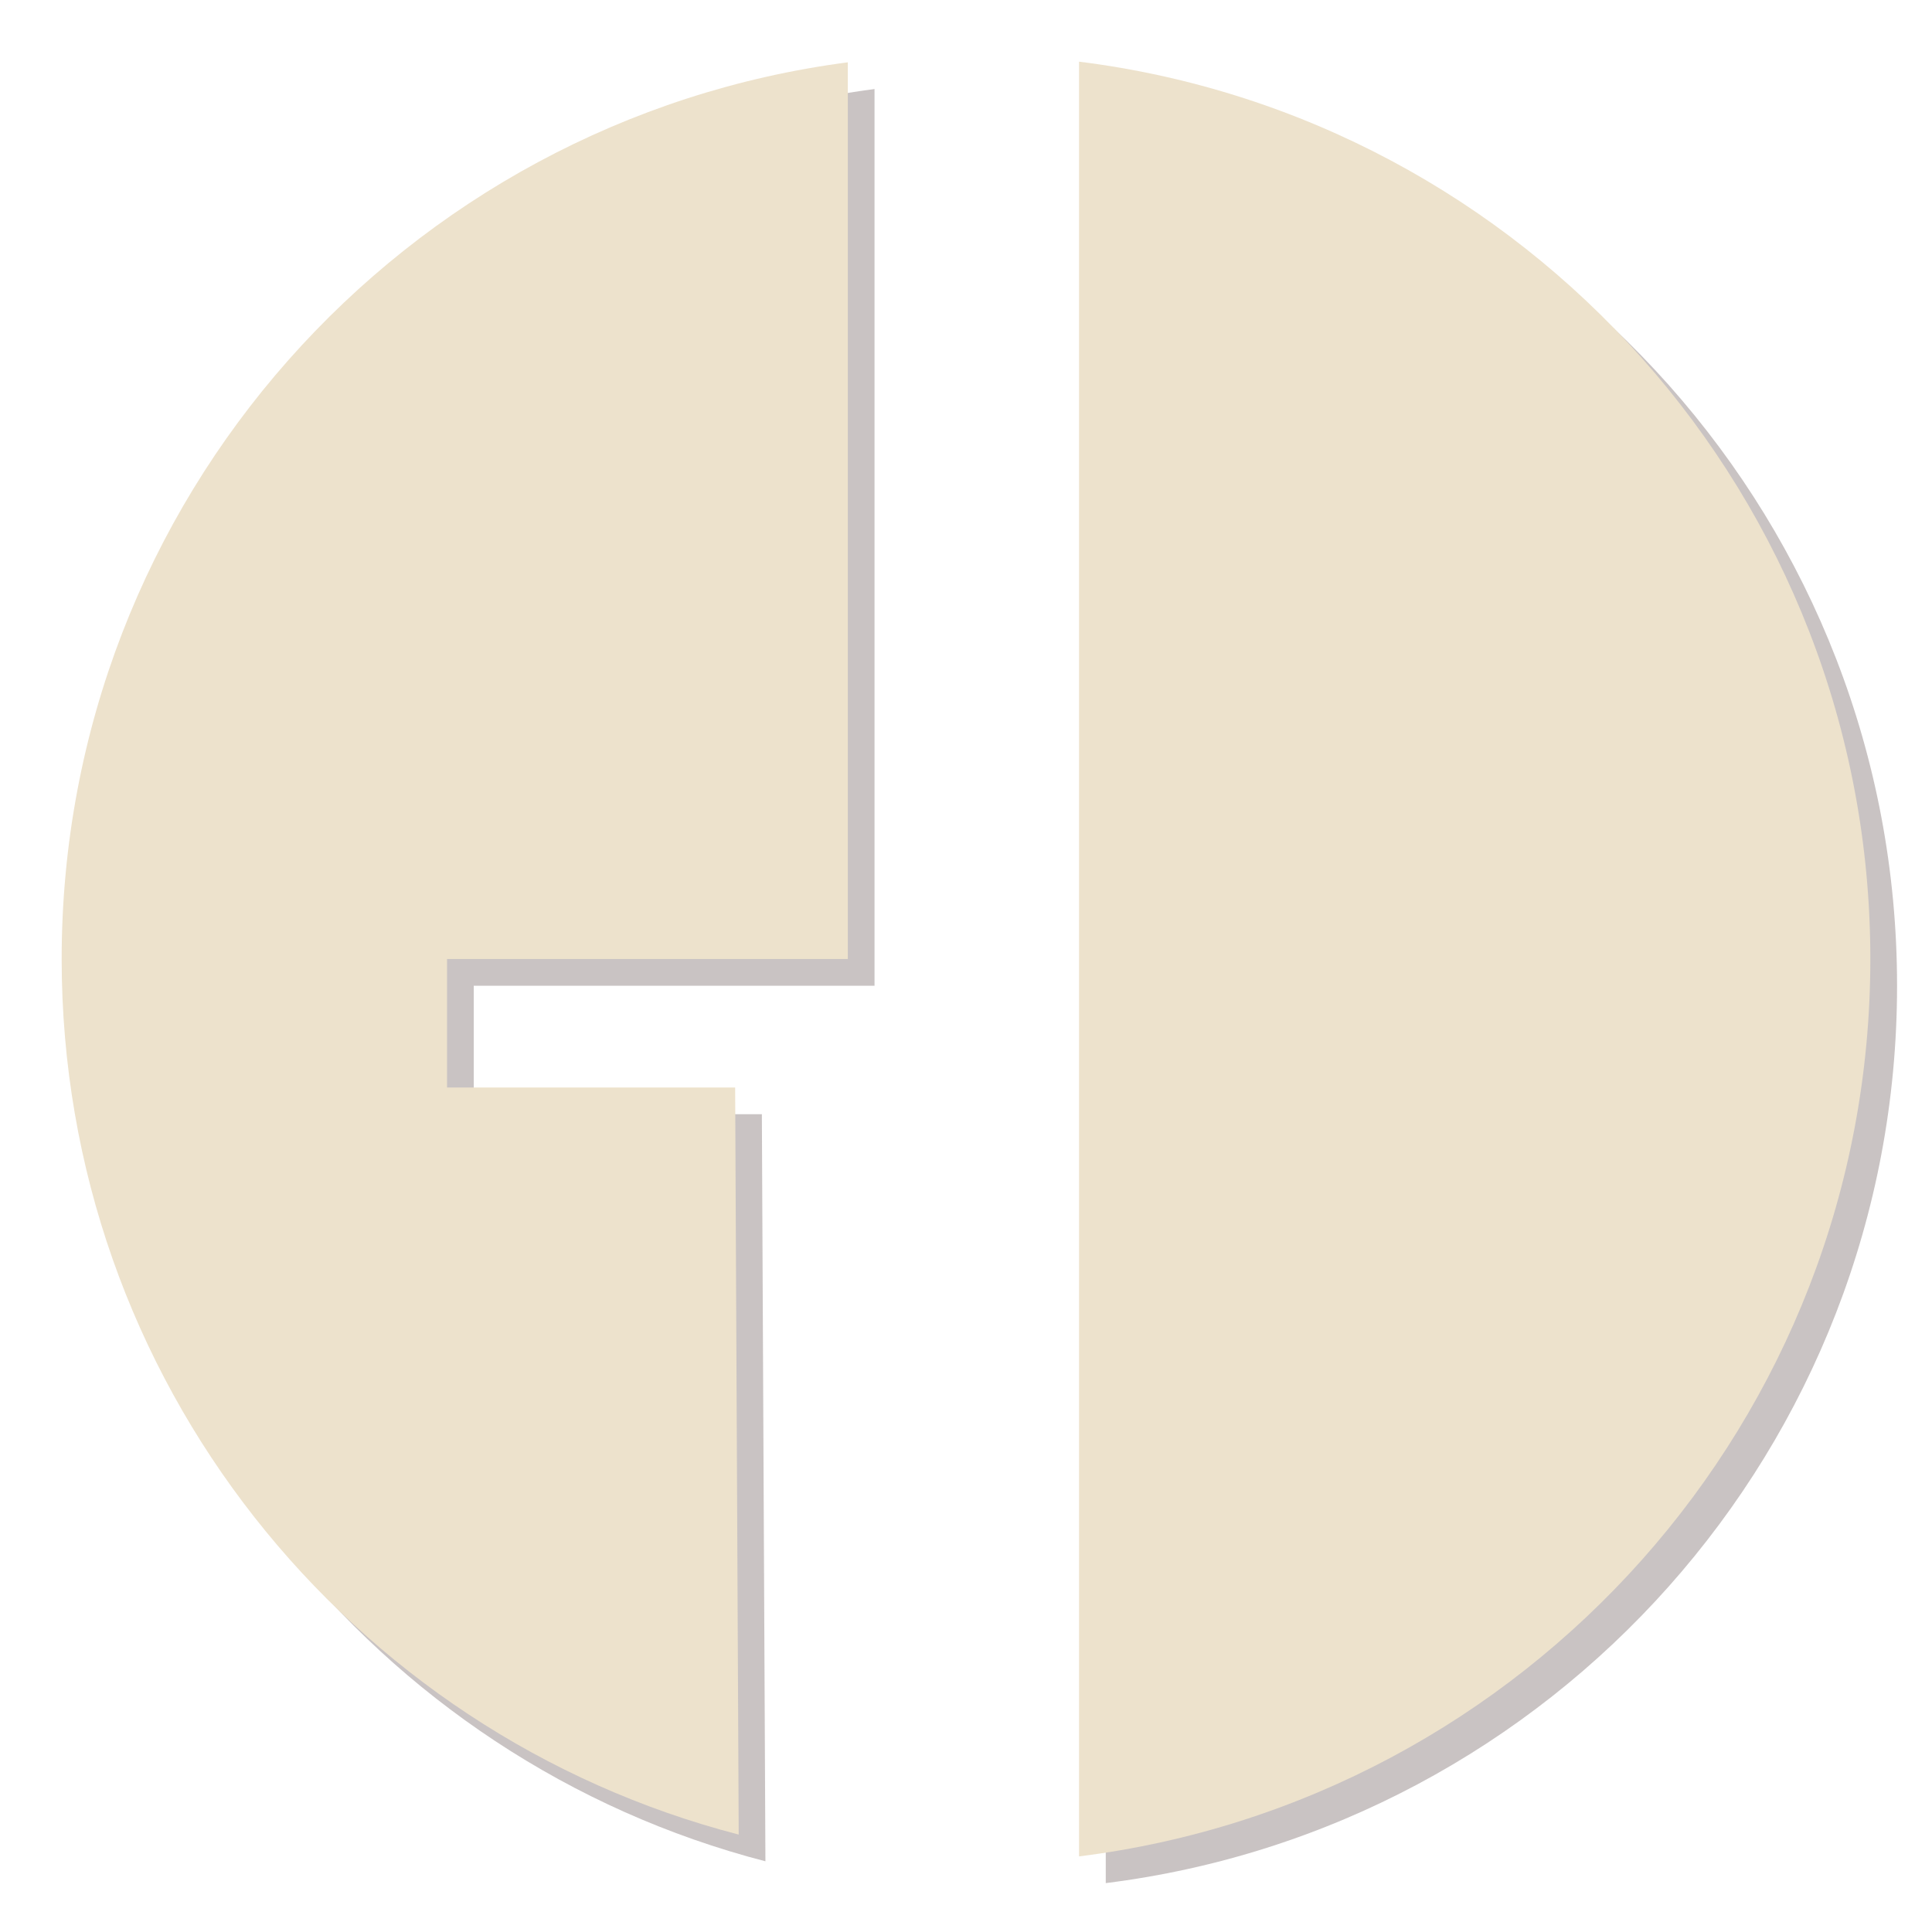
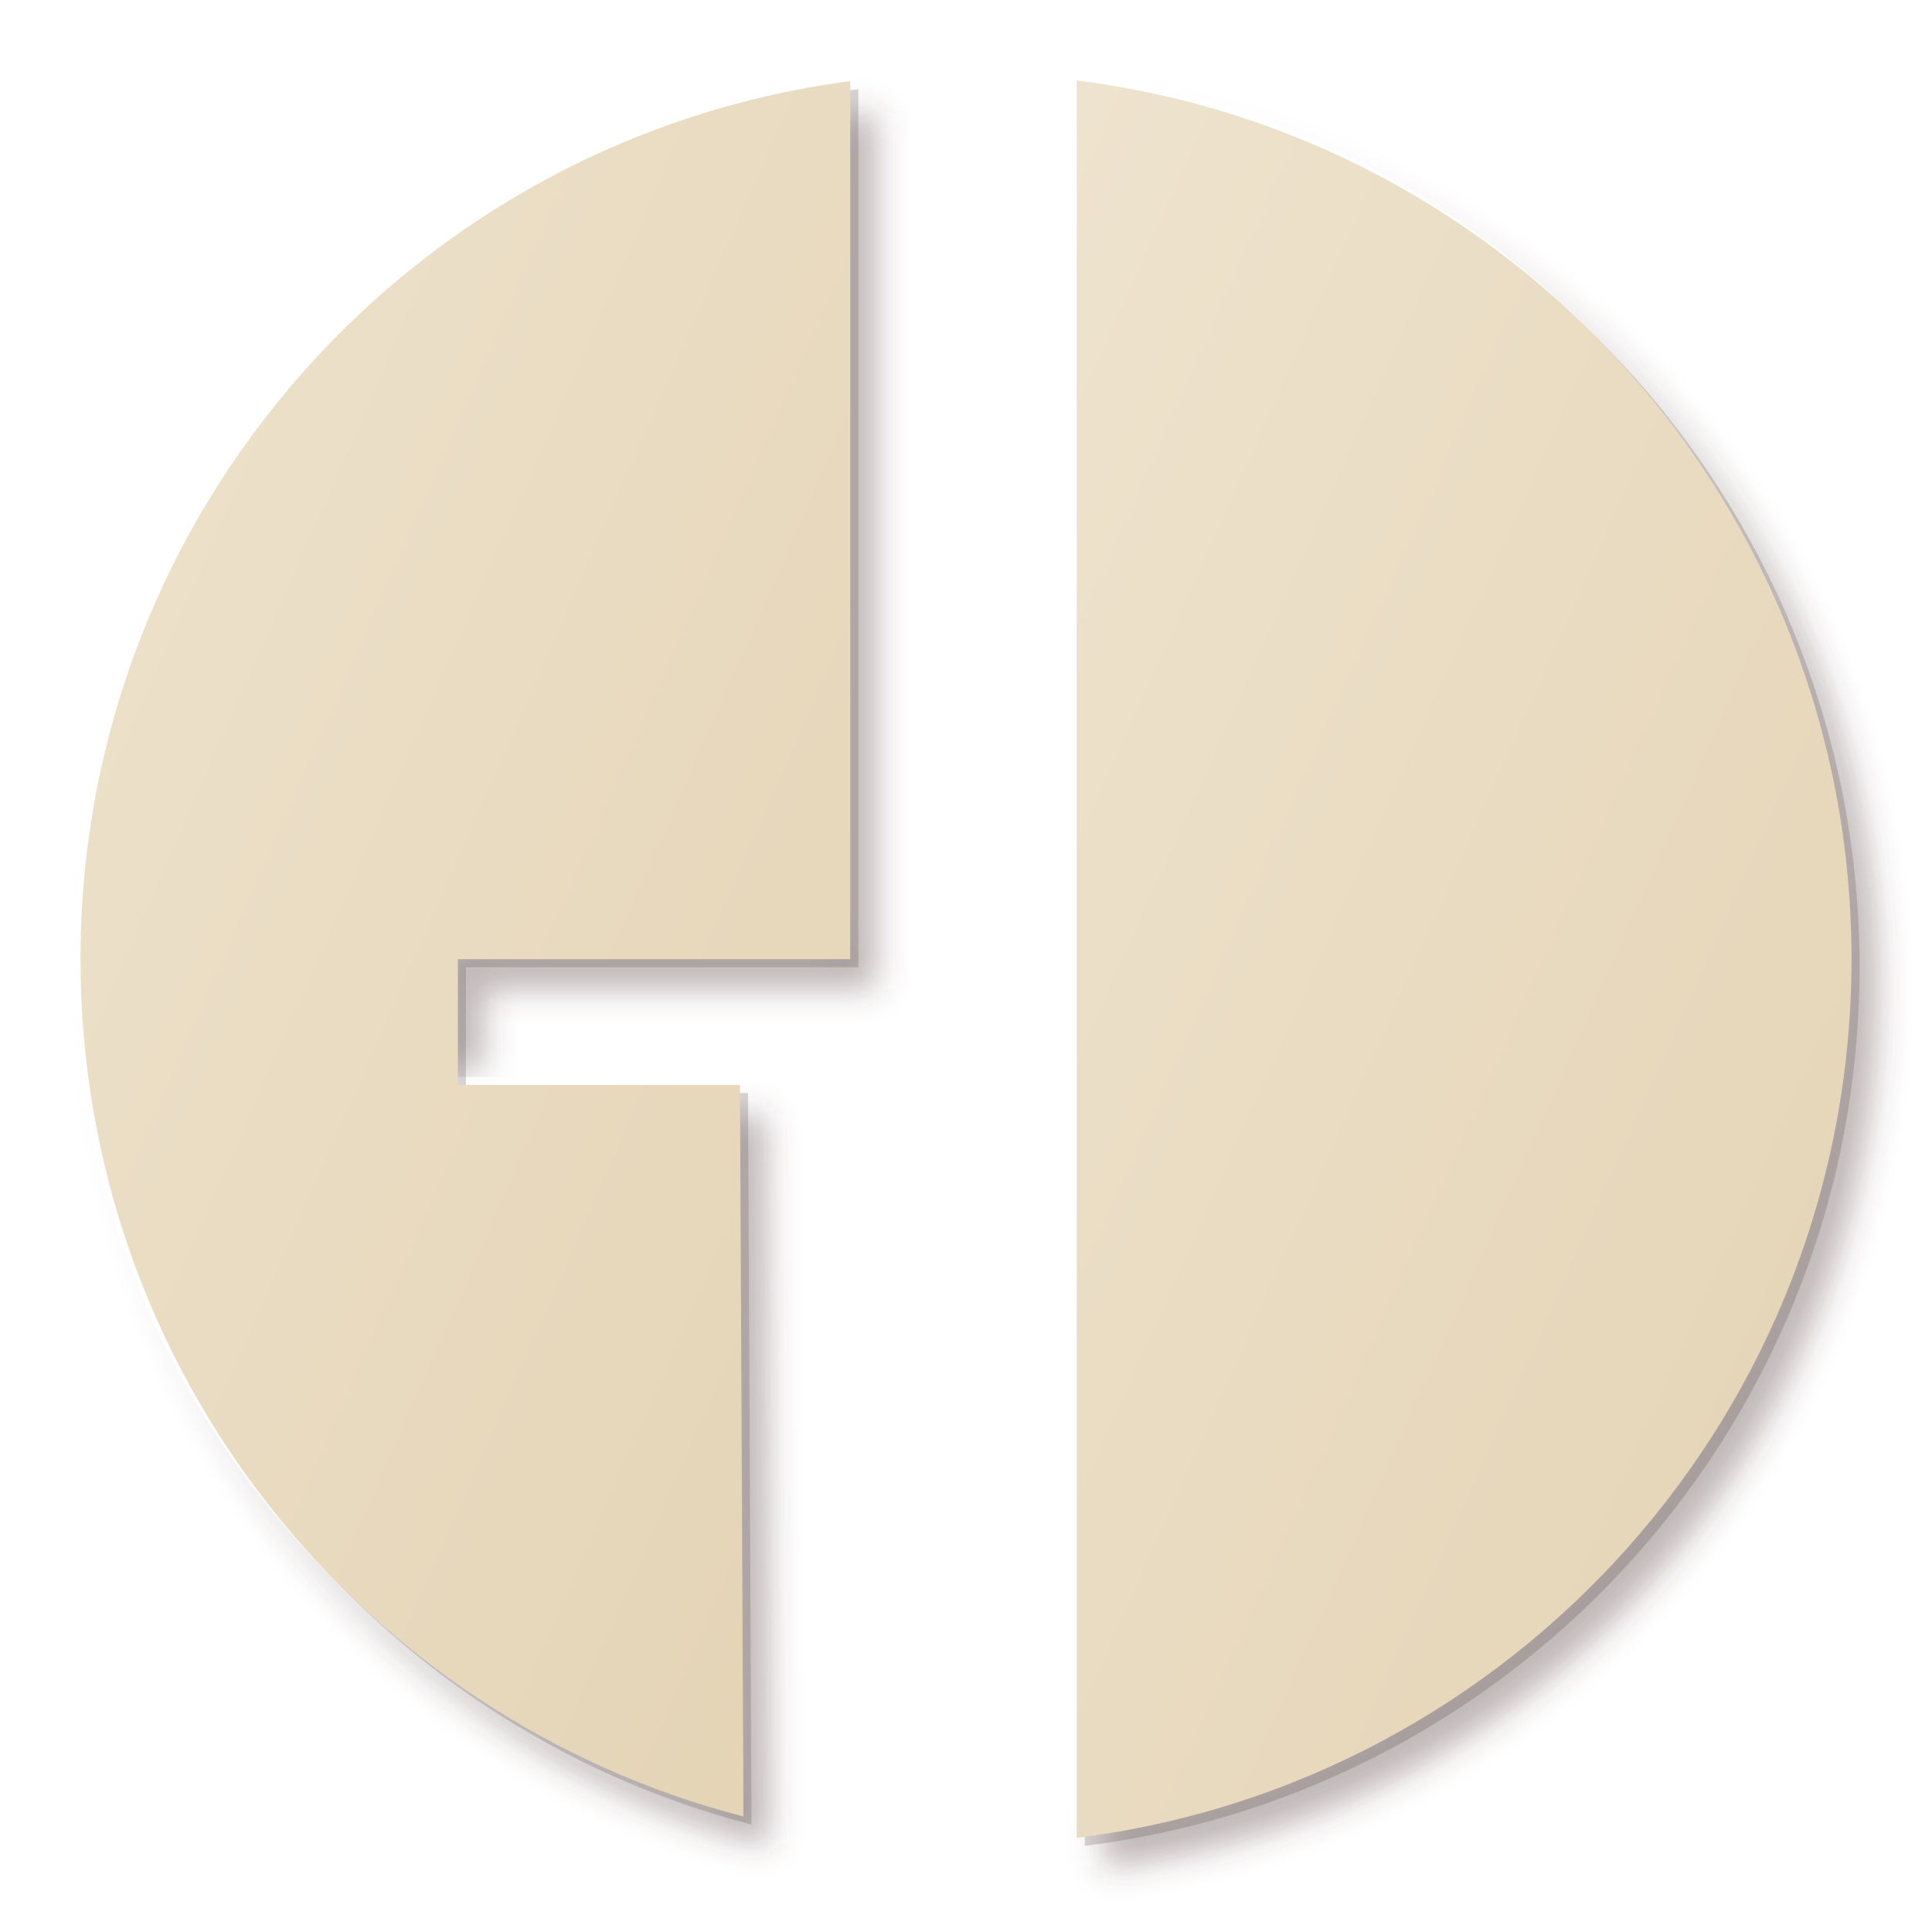
- <svg xmlns="http://www.w3.org/2000/svg" viewBox="-6 -6 188 187" role="img" aria-label="Gofio Design">
-   <g transform="translate(-2.6 -2.6)" fill="rgba(255,255,255,0.85)">
+ <svg xmlns="http://www.w3.org/2000/svg" viewBox="-8 -8 192 191" role="img" aria-label="Gofio Design">
+   <defs>
+     <filter id="b" x="-10%" y="-10%" width="120%" height="120%">
+       <feGaussianBlur stdDeviation="1.6" />
+     </filter>
+     <linearGradient id="f" x1="0" y1="0" x2="1" y2="1">
+       <stop offset="0" stop-color="#EEE3CE" />
+       <stop offset="1" stop-color="#E4D3B4" />
+     </linearGradient>
+   </defs>
+   <g transform="translate(2.6 3)" fill="rgba(85,66,66,0.38)" filter="url(#b)">
    <path d="M0 87.319C0 42.616 33.333 5.698 76.5 0.064V87.319H37.5V99.819H65.536L65.882 172.516C27.987 162.706 0 128.281 0 87.319Z" />
    <path d="M176 87.319C176 132.195 142.409 169.225 99 174.638L99 0C142.409 5.413 176 42.443 176 87.319Z" />
  </g>
-   <g transform="translate(2.6 2.6)" fill="rgba(85,66,66,0.32)">
+   <g transform="translate(-1.6 -1.6)" fill="rgba(255,255,255,0.9)" filter="url(#b)">
    <path d="M0 87.319C0 42.616 33.333 5.698 76.5 0.064V87.319H37.5V99.819H65.536L65.882 172.516C27.987 162.706 0 128.281 0 87.319Z" />
    <path d="M176 87.319C176 132.195 142.409 169.225 99 174.638L99 0C142.409 5.413 176 42.443 176 87.319Z" />
  </g>
-   <g fill="#EDE2CC">
+   <g transform="translate(-0.8 -0.8)" fill="rgba(255,255,255,0.8)">
+     <path d="M0 87.319C0 42.616 33.333 5.698 76.5 0.064V87.319H37.5V99.819H65.536L65.882 172.516C27.987 162.706 0 128.281 0 87.319Z" />
+     <path d="M176 87.319C176 132.195 142.409 169.225 99 174.638L99 0C142.409 5.413 176 42.443 176 87.319Z" />
+   </g>
+   <g transform="translate(0.8 0.8)" fill="rgba(85,66,66,0.22)">
+     <path d="M0 87.319C0 42.616 33.333 5.698 76.5 0.064V87.319H37.5V99.819H65.536L65.882 172.516C27.987 162.706 0 128.281 0 87.319Z" />
+     <path d="M176 87.319C176 132.195 142.409 169.225 99 174.638L99 0C142.409 5.413 176 42.443 176 87.319Z" />
+   </g>
+   <g fill="url(#f)">
    <path d="M0 87.319C0 42.616 33.333 5.698 76.5 0.064V87.319H37.5V99.819H65.536L65.882 172.516C27.987 162.706 0 128.281 0 87.319Z" />
    <path d="M176 87.319C176 132.195 142.409 169.225 99 174.638L99 0C142.409 5.413 176 42.443 176 87.319Z" />
  </g>
</svg>
